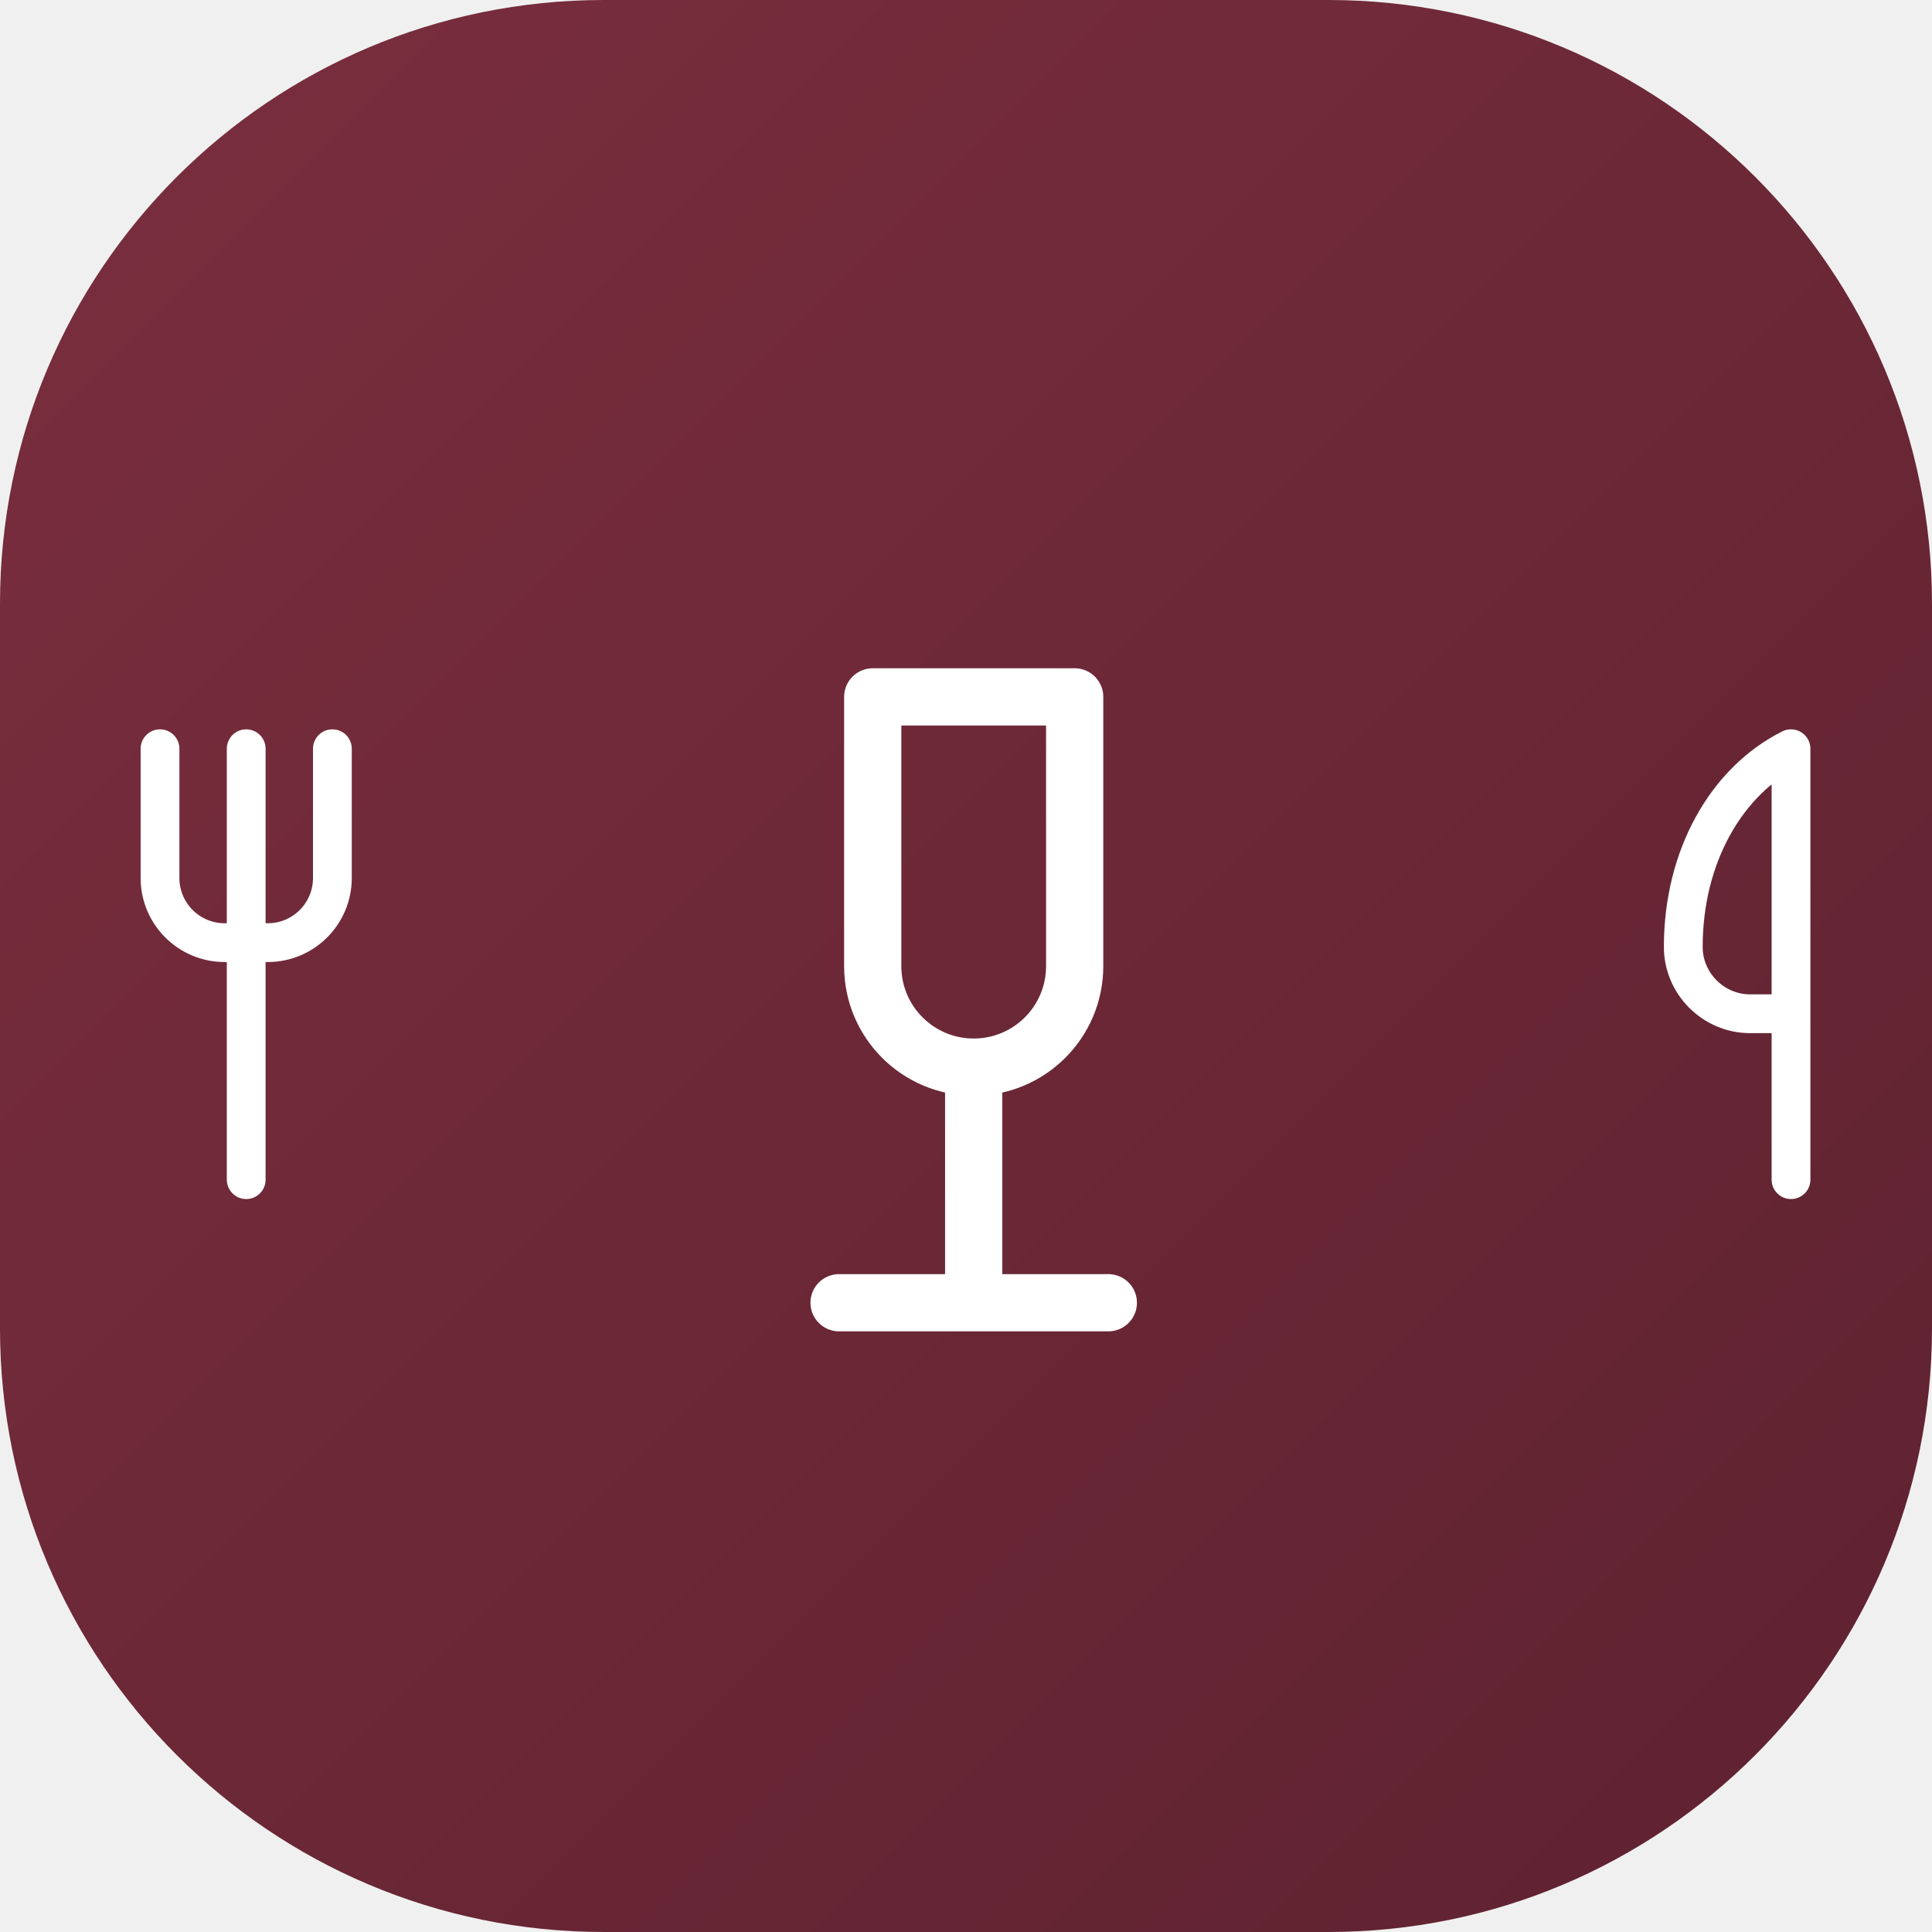
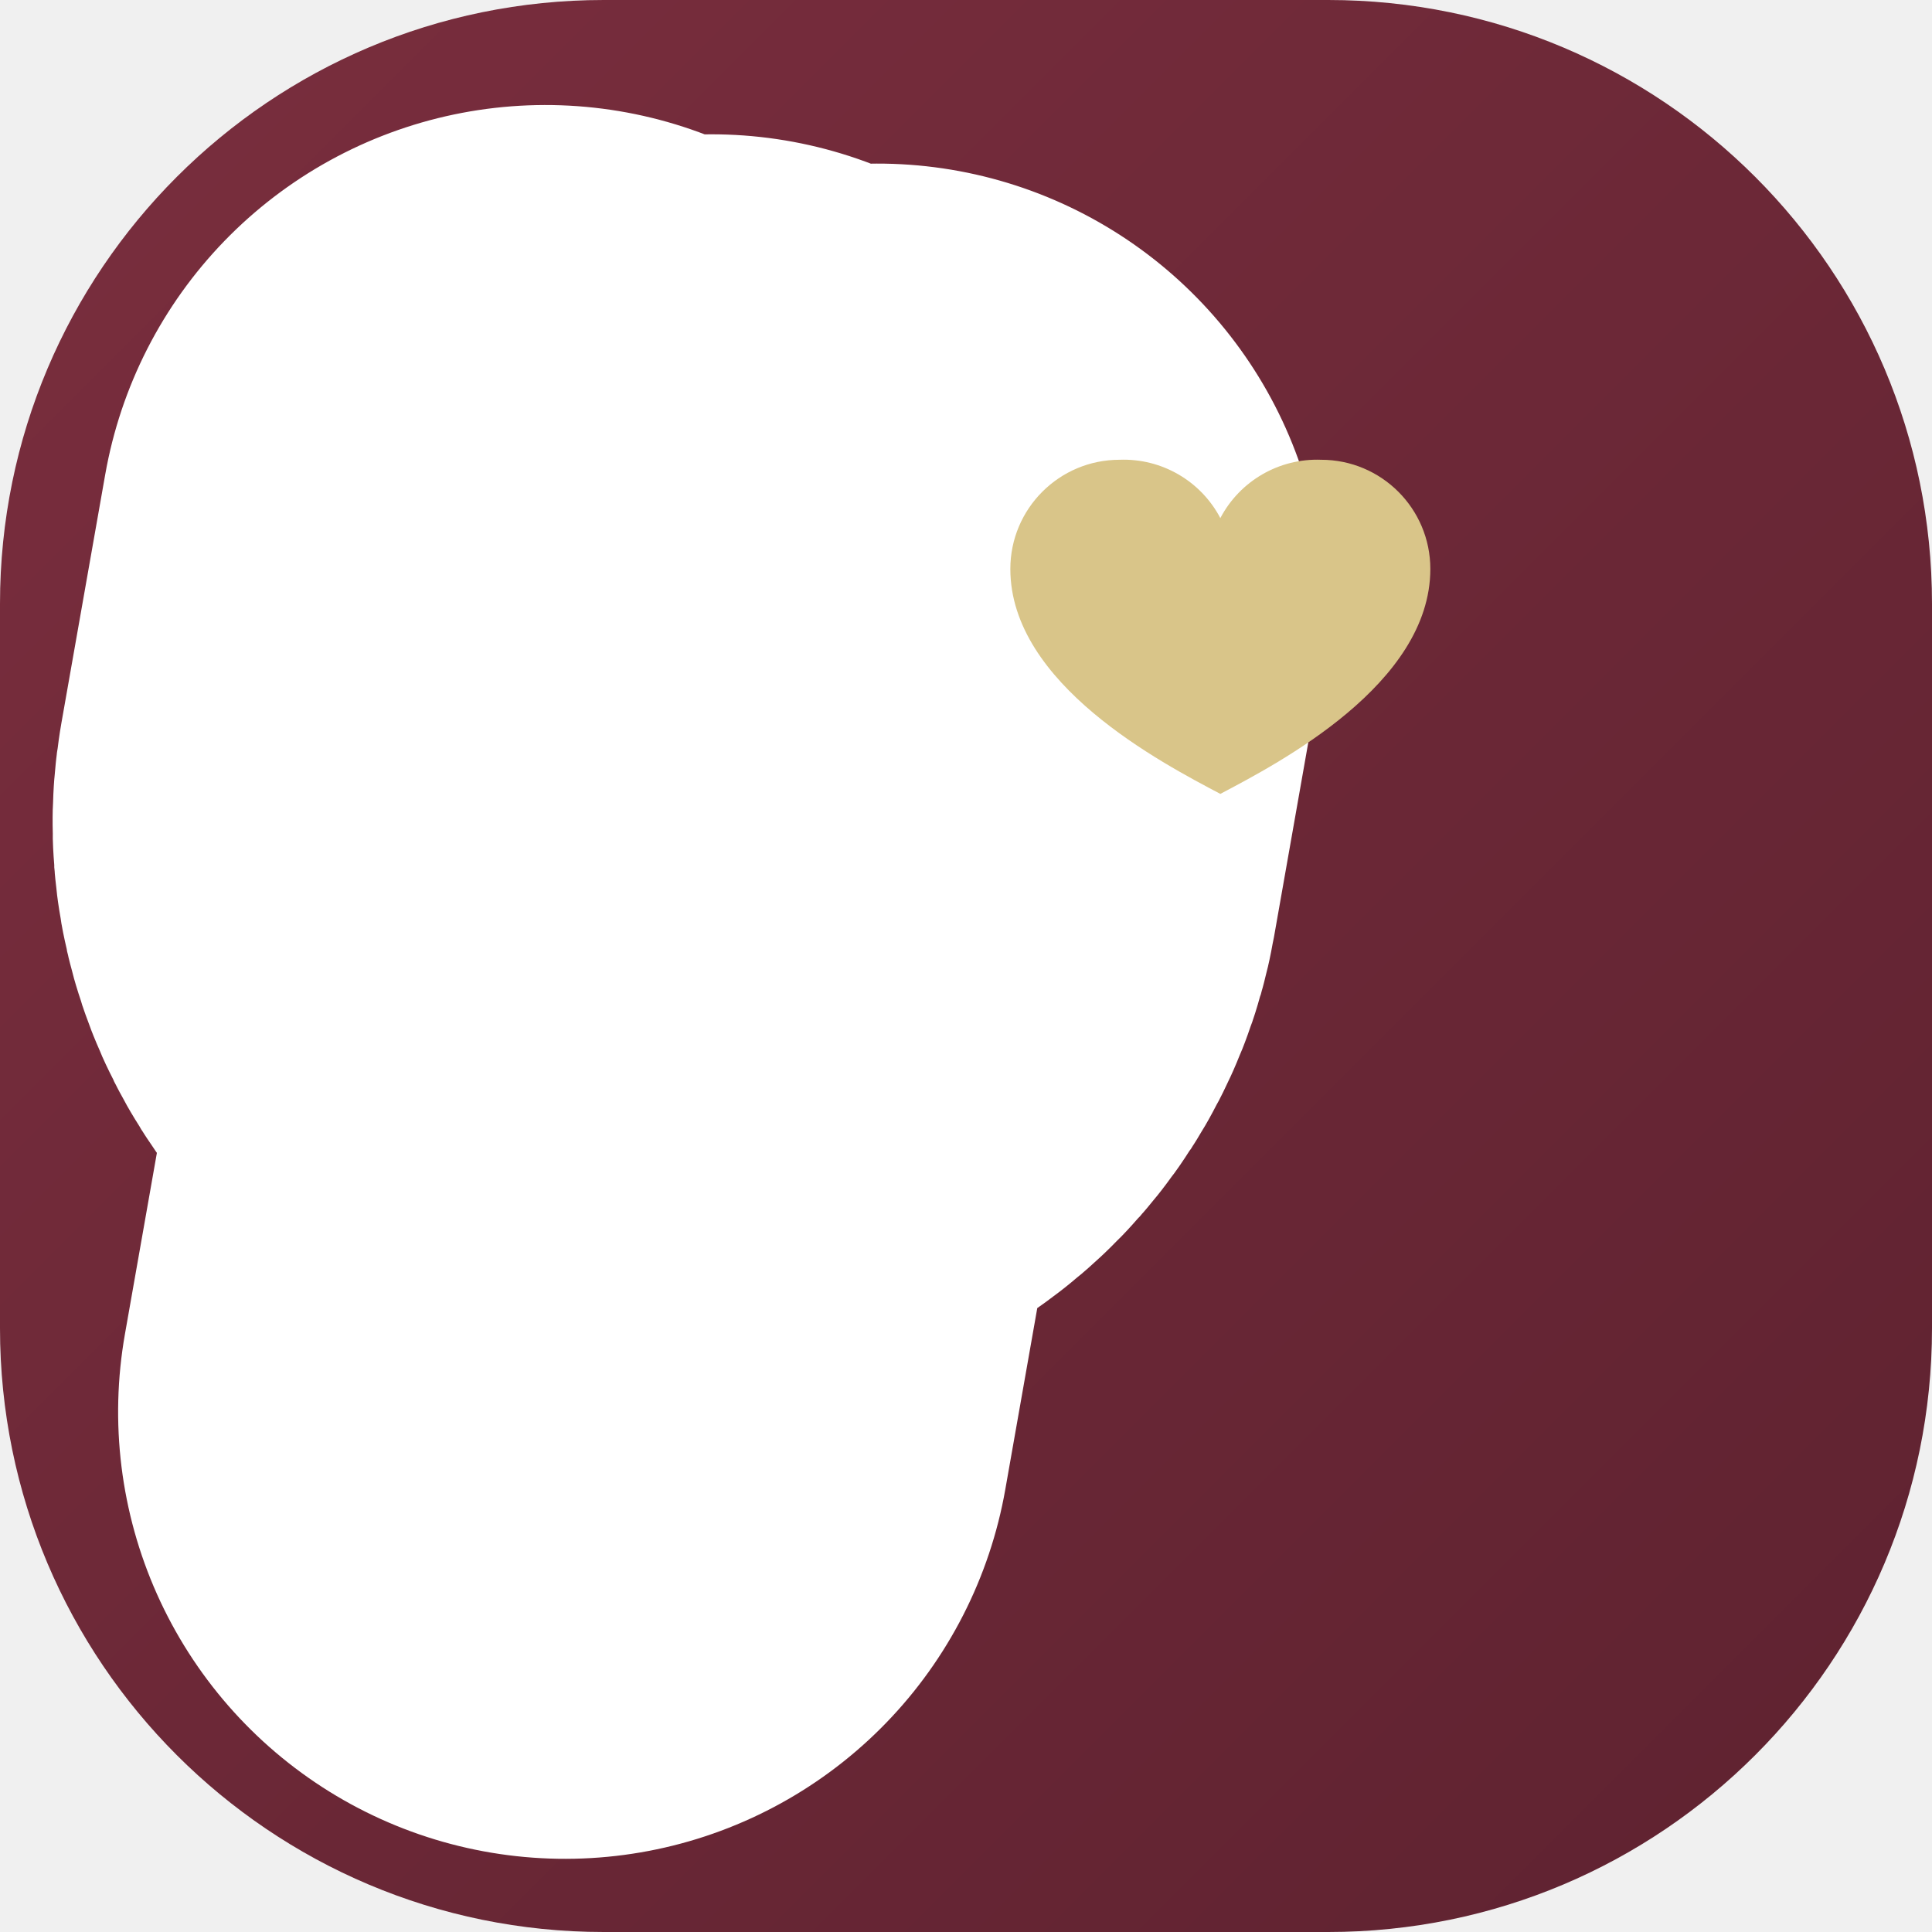
<svg xmlns="http://www.w3.org/2000/svg" viewBox="0 0 512 512">
  <defs>
    <linearGradient id="bg" x1="0" y1="0" x2="1" y2="1">
      <stop offset="0" stop-color="#7A2E3E" />
      <stop offset="1" stop-color="#5E2230" />
    </linearGradient>
  </defs>
  <rect width="512" height="512" rx="160" fill="url(#bg)" />
-   <g fill="none" stroke="#FFFFFF" stroke-linecap="round" stroke-linejoin="round">
-     <g transform="translate(11,187) scale(5.71)" stroke-width="1.8">
-       <path d="M5.5 2v6a3 3 0 003 3h2a3 3 0 003-3V2M9.5 2v20" />
-     </g>
-     <g transform="translate(151,149) scale(8.92)" stroke-width="1.7">
-       <path d="M12 15a3 3 0 003-3V4H9v8a3 3 0 003 3zM12 15v7M8 22h8" />
-     </g>
-     <g transform="translate(369,187) scale(5.71)" stroke-width="1.8">
-       <path d="M18.5 2v20M18.5 2c-3 1.5-5 5-5 9.2 0 1.7 1.4 3.1 3.1 3.1h1.9" />
-     </g>
+   <g fill="none" stroke="#FFFFFF" stroke-width="21.2" stroke-linecap="round" stroke-linejoin="round" transform="translate(63,130) scale(11.175) rotate(10 9.5 12)">
+     <path d="M5.5 2v6a3 3 0 003 3h2a3 3 0 003-3V2M9.5 2v20" />
+   </g>
+   <g transform="translate(249.2,100.2) scale(6.1835)">
+     <path d="M21 8.18c0 4.94-6.5 8.32-9 9.64-2.5-1.32-9-4.7-9-9.64A4.68 4.68 0 017.68 3.5a4.68 4.68 0 014.32 2.5A4.68 4.68 0 0116.32 3.5 4.68 4.68 0 0121 8.18z" fill="#D9C589" />
  </g>
</svg>
